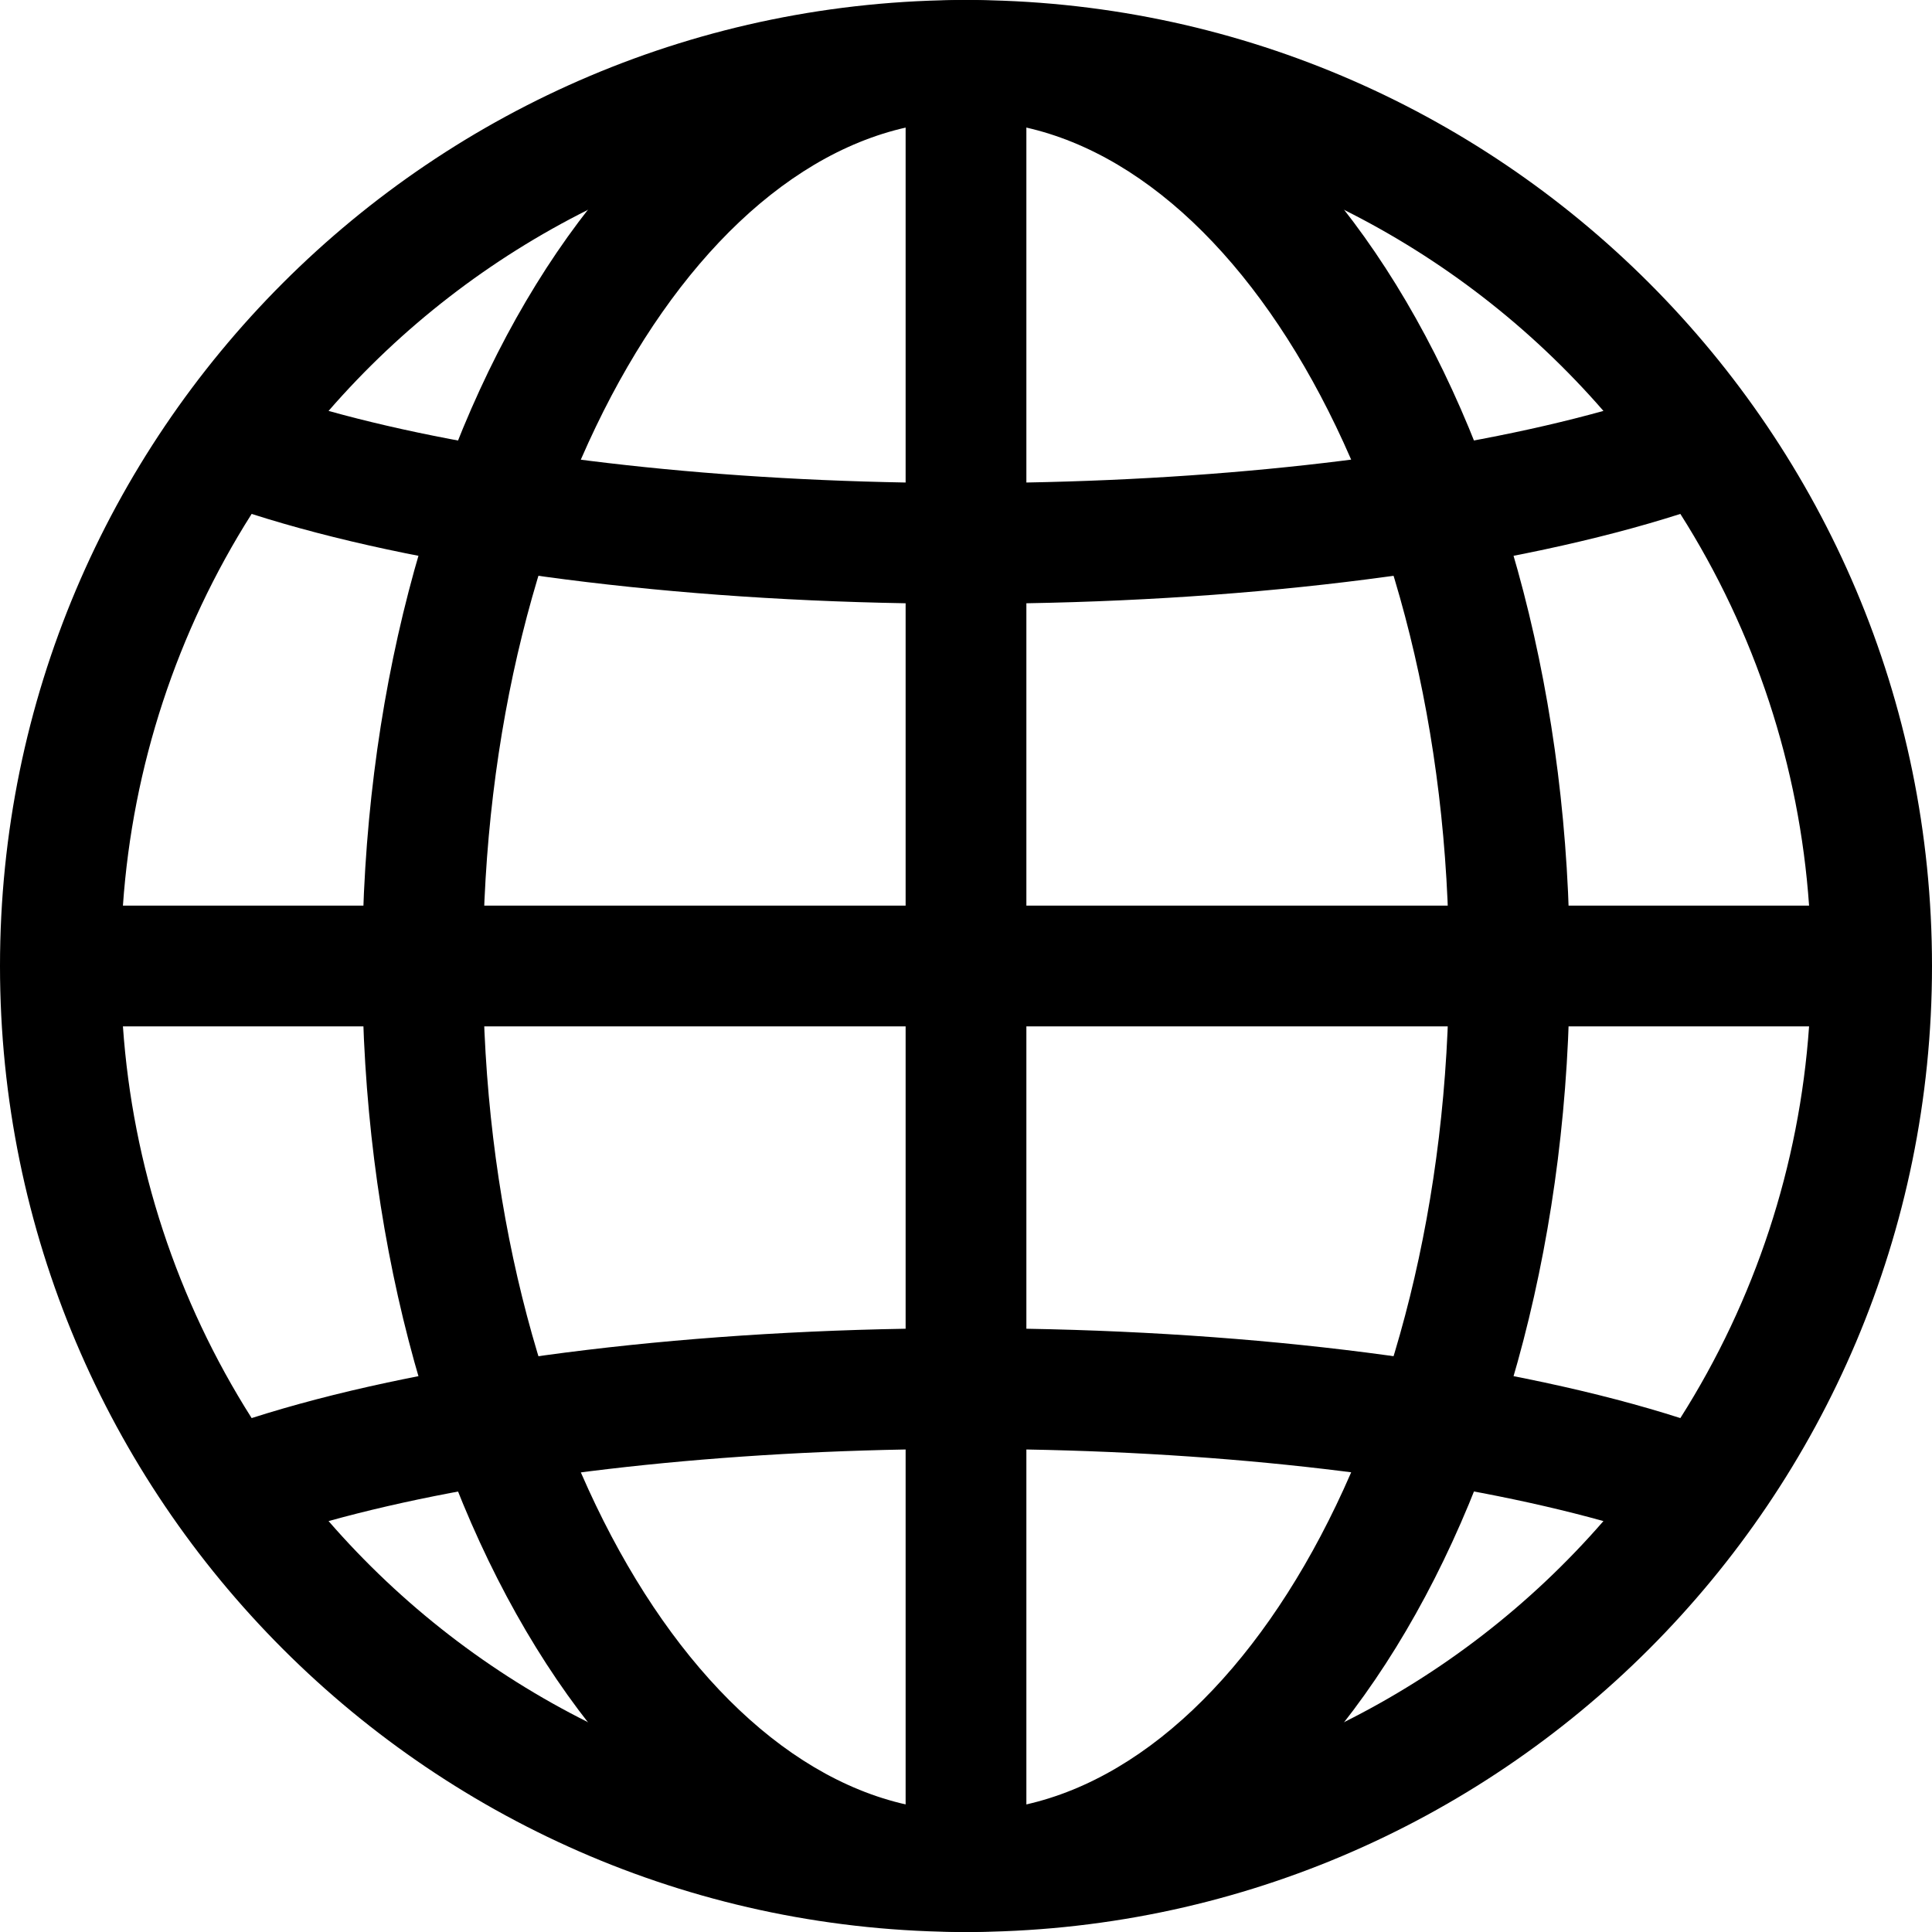
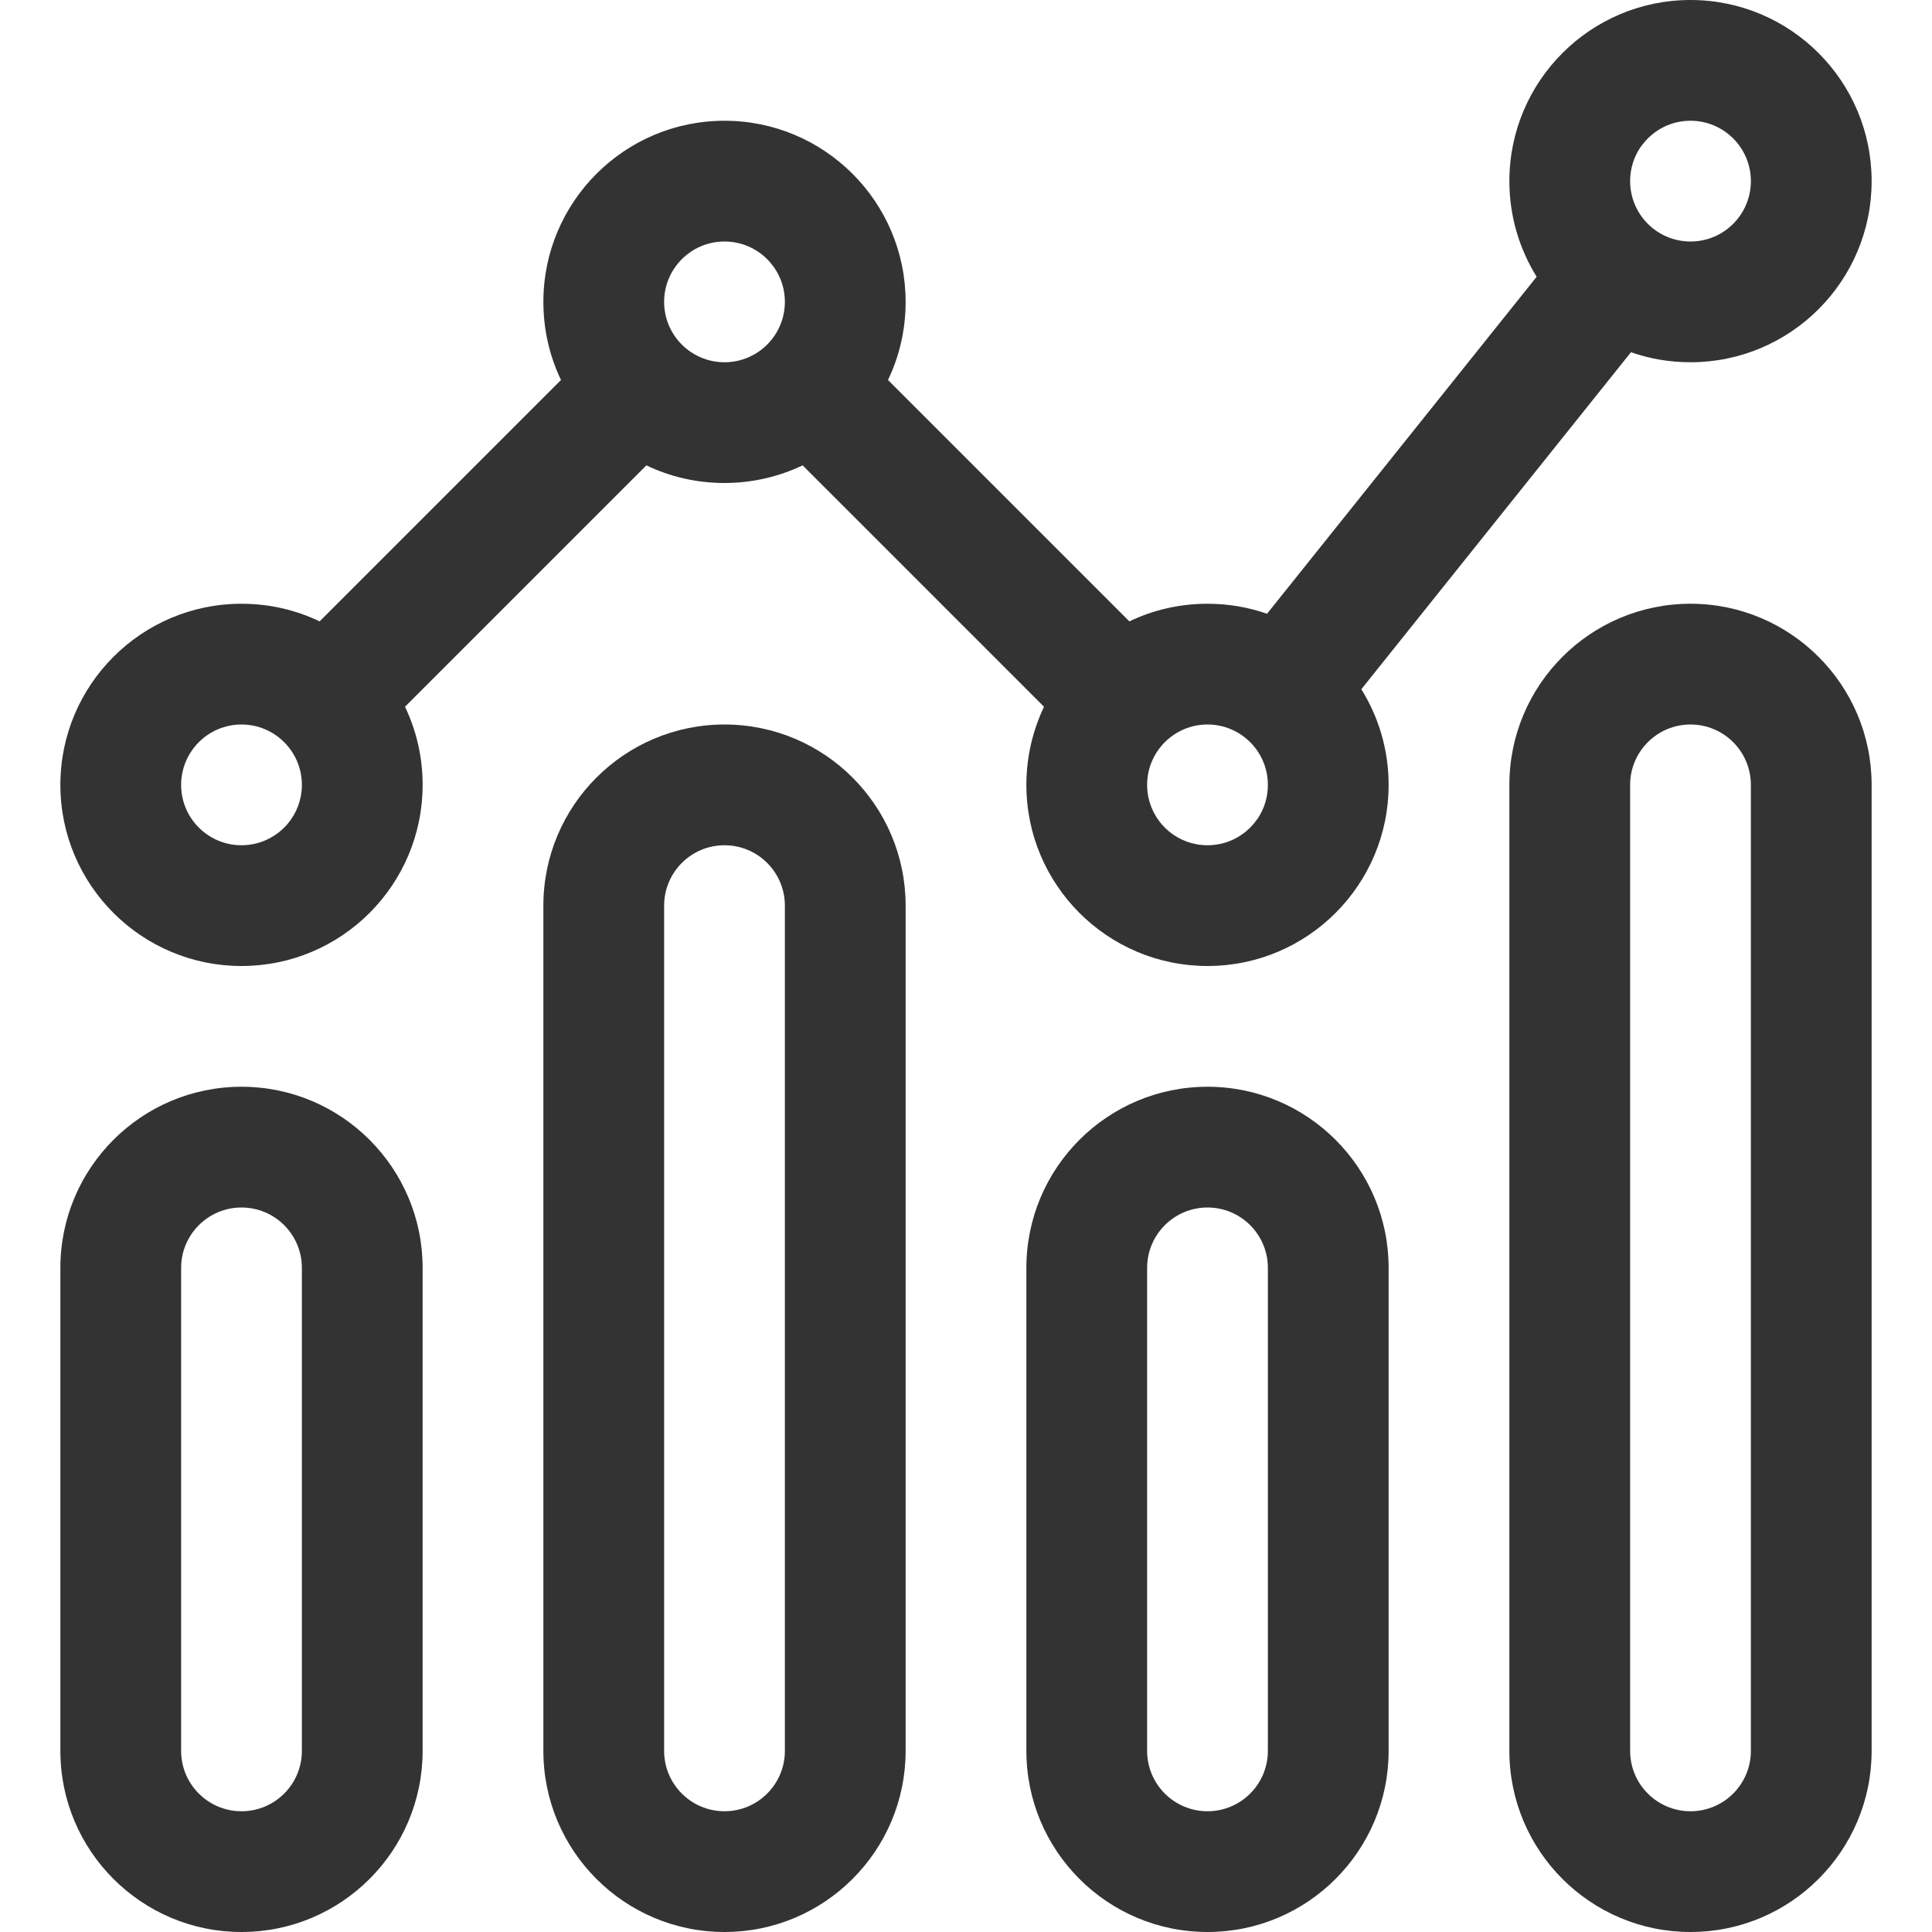
- <svg xmlns="http://www.w3.org/2000/svg" width="16" height="16" viewBox="0 0 16 16">
-   <g fill-rule="evenodd">
-     <path stroke="none" d="M1.018 7.5H7.5V4.996c-2.114-.037-4.054-.304-5.416-.74A6.96 6.96 0 0 0 1.018 7.5zm0 1a6.96 6.96 0 0 0 1.066 3.244c1.362-.436 3.302-.703 5.416-.74V8.5H1.018zm13.964-1a6.96 6.96 0 0 0-1.066-3.244c-1.36.435-3.301.703-5.416.74V7.5h6.482zm0 1H8.5v2.504c2.114.037 4.054.304 5.416.74A6.96 6.96 0 0 0 14.982 8.5zM7.5 12.004c-1.846.034-3.544.25-4.779.593A6.984 6.984 0 0 0 7.5 14.982v-2.978zm1 0v2.978a6.984 6.984 0 0 0 4.779-2.385c-1.235-.344-2.933-.56-4.779-.593zm-1-10.986a6.984 6.984 0 0 0-4.779 2.385c1.235.344 2.933.56 4.779.593V1.018zm1 0v2.978c1.848-.034 3.545-.25 4.779-.593A6.984 6.984 0 0 0 8.5 1.018zM8 16A8 8 0 1 1 8 0a8 8 0 0 1 0 16z" />
-     <path stroke="none" d="M8 16c-2.83 0-5-3.618-5-8s2.17-8 5-8 5 3.618 5 8-2.17 8-5 8zm0-1c2.141 0 4-3.098 4-7s-1.859-7-4-7-4 3.098-4 7 1.859 7 4 7z" />
-   </g>
+ <svg xmlns="http://www.w3.org/2000/svg" width="16" height="16" viewBox="0 0 16 16" fill="none">
+   <path fill-rule="evenodd" clip-rule="evenodd" d="M15.5 1.5C15.5 2.328 14.828 3 14 3C13.827 3 13.661 2.971 13.507 2.917L11.274 5.708C11.417 5.938 11.5 6.209 11.5 6.5C11.5 7.328 10.828 8 10 8C9.172 8 8.5 7.328 8.5 6.5C8.5 6.268 8.553 6.049 8.646 5.853L6.647 3.854C6.451 3.947 6.232 4 6 4C5.768 4 5.549 3.948 5.353 3.854L3.354 5.853C3.448 6.049 3.5 6.268 3.5 6.5C3.5 7.328 2.828 8 2 8C1.172 8 0.5 7.328 0.5 6.5C0.5 5.672 1.172 5 2 5C2.232 5 2.451 5.052 2.647 5.146L4.646 3.147C4.552 2.951 4.5 2.732 4.5 2.5C4.5 1.672 5.172 1 6 1C6.828 1 7.5 1.672 7.5 2.5C7.5 2.732 7.448 2.951 7.354 3.147L9.353 5.146C9.549 5.052 9.768 5 10 5C10.173 5 10.339 5.029 10.493 5.083L12.726 2.292C12.583 2.062 12.5 1.791 12.5 1.5C12.5 0.672 13.172 0 14 0C14.828 0 15.5 0.672 15.5 1.5ZM10.5 6.5C10.5 6.604 10.469 6.7 10.415 6.78C10.405 6.793 10.395 6.807 10.385 6.819C10.293 6.93 10.155 7 10 7C9.879 7 9.768 6.957 9.682 6.886C9.673 6.878 9.664 6.87 9.655 6.862C9.649 6.856 9.644 6.851 9.638 6.845C9.553 6.755 9.5 6.634 9.5 6.5C9.5 6.224 9.724 6 10 6C10.276 6 10.5 6.224 10.5 6.5ZM2.386 6.818C2.378 6.828 2.369 6.838 2.36 6.847C2.269 6.941 2.141 7 2 7C1.724 7 1.5 6.776 1.5 6.5C1.5 6.362 1.556 6.237 1.647 6.146C1.737 6.056 1.862 6 2 6C2.276 6 2.5 6.224 2.5 6.5C2.5 6.621 2.457 6.732 2.386 6.818ZM13.585 1.22C13.593 1.209 13.601 1.198 13.61 1.188C13.701 1.073 13.842 1 14 1C14.276 1 14.5 1.224 14.5 1.5C14.5 1.621 14.457 1.733 14.385 1.819C14.293 1.93 14.155 2 14 2C13.724 2 13.5 1.776 13.5 1.5C13.5 1.396 13.531 1.3 13.585 1.22ZM6 3C6.276 3 6.5 2.776 6.5 2.5C6.5 2.224 6.276 2 6 2C5.724 2 5.5 2.224 5.5 2.5C5.5 2.776 5.724 3 6 3Z" fill="#333333" />
+   <path fill-rule="evenodd" clip-rule="evenodd" d="M12.5 6.5C12.5 5.672 13.172 5 14 5C14.828 5 15.5 5.672 15.5 6.5V14.5C15.5 15.328 14.828 16 14 16C13.172 16 12.5 15.328 12.5 14.5V6.5ZM14 6C13.724 6 13.5 6.224 13.5 6.5V14.5C13.5 14.776 13.724 15 14 15C14.276 15 14.5 14.776 14.5 14.5V6.5C14.5 6.224 14.276 6 14 6Z" fill="#333333" />
+   <path fill-rule="evenodd" clip-rule="evenodd" d="M0.5 10.5C0.5 9.672 1.172 9 2 9C2.828 9 3.5 9.672 3.5 10.5V14.5C3.5 15.328 2.828 16 2 16C1.172 16 0.5 15.328 0.5 14.5V10.5ZM2 10C1.724 10 1.5 10.224 1.5 10.5V14.5C1.5 14.776 1.724 15 2 15C2.276 15 2.5 14.776 2.5 14.5V10.5C2.5 10.224 2.276 10 2 10Z" fill="#333333" />
+   <path fill-rule="evenodd" clip-rule="evenodd" d="M8.5 10.5C8.5 9.672 9.172 9 10 9C10.828 9 11.5 9.672 11.5 10.5V14.5C11.5 15.328 10.828 16 10 16C9.172 16 8.5 15.328 8.5 14.5V10.5ZM10 10C9.724 10 9.5 10.224 9.5 10.5V14.5C9.5 14.776 9.724 15 10 15C10.276 15 10.5 14.776 10.5 14.5V10.5C10.5 10.224 10.276 10 10 10Z" fill="#333333" />
+   <path fill-rule="evenodd" clip-rule="evenodd" d="M4.5 7.5C4.5 6.672 5.172 6 6 6C6.828 6 7.5 6.672 7.5 7.5V14.5C7.5 15.328 6.828 16 6 16C5.172 16 4.5 15.328 4.5 14.5V7.5ZM6 7C5.724 7 5.5 7.224 5.5 7.5V14.5C5.5 14.776 5.724 15 6 15C6.276 15 6.5 14.776 6.5 14.5V7.5C6.5 7.224 6.276 7 6 7Z" fill="#333333" />
</svg>
